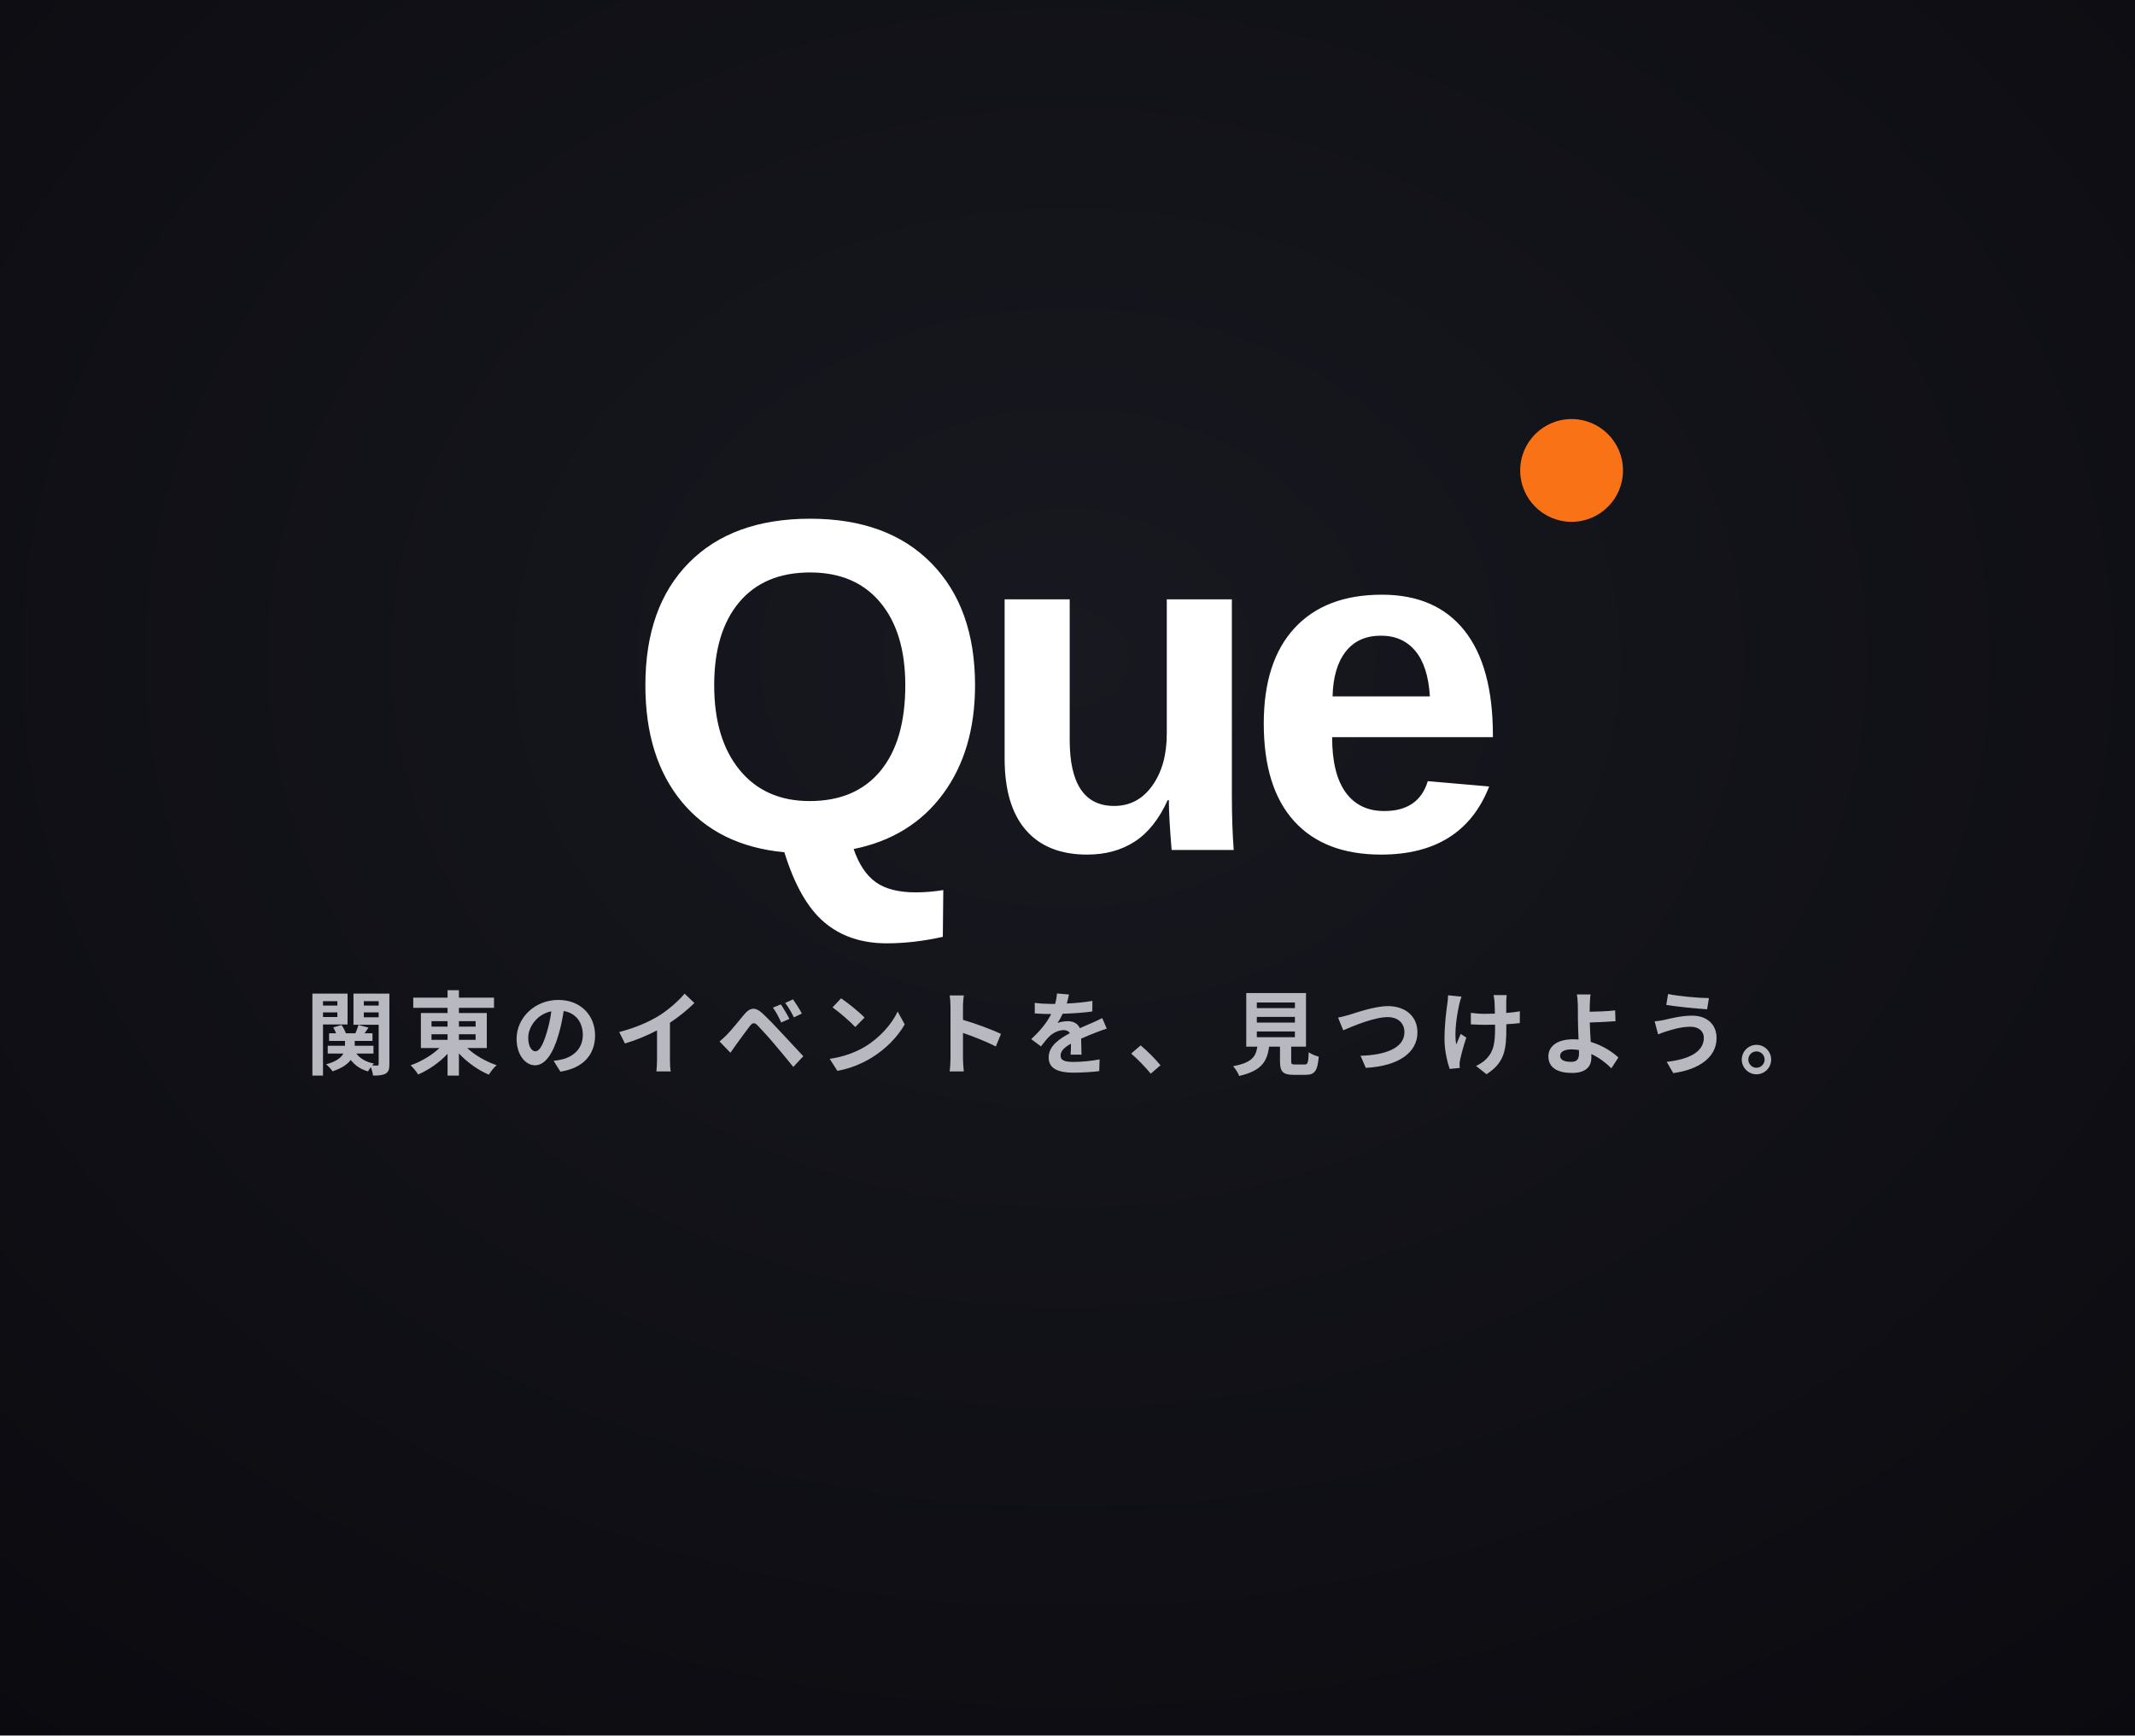
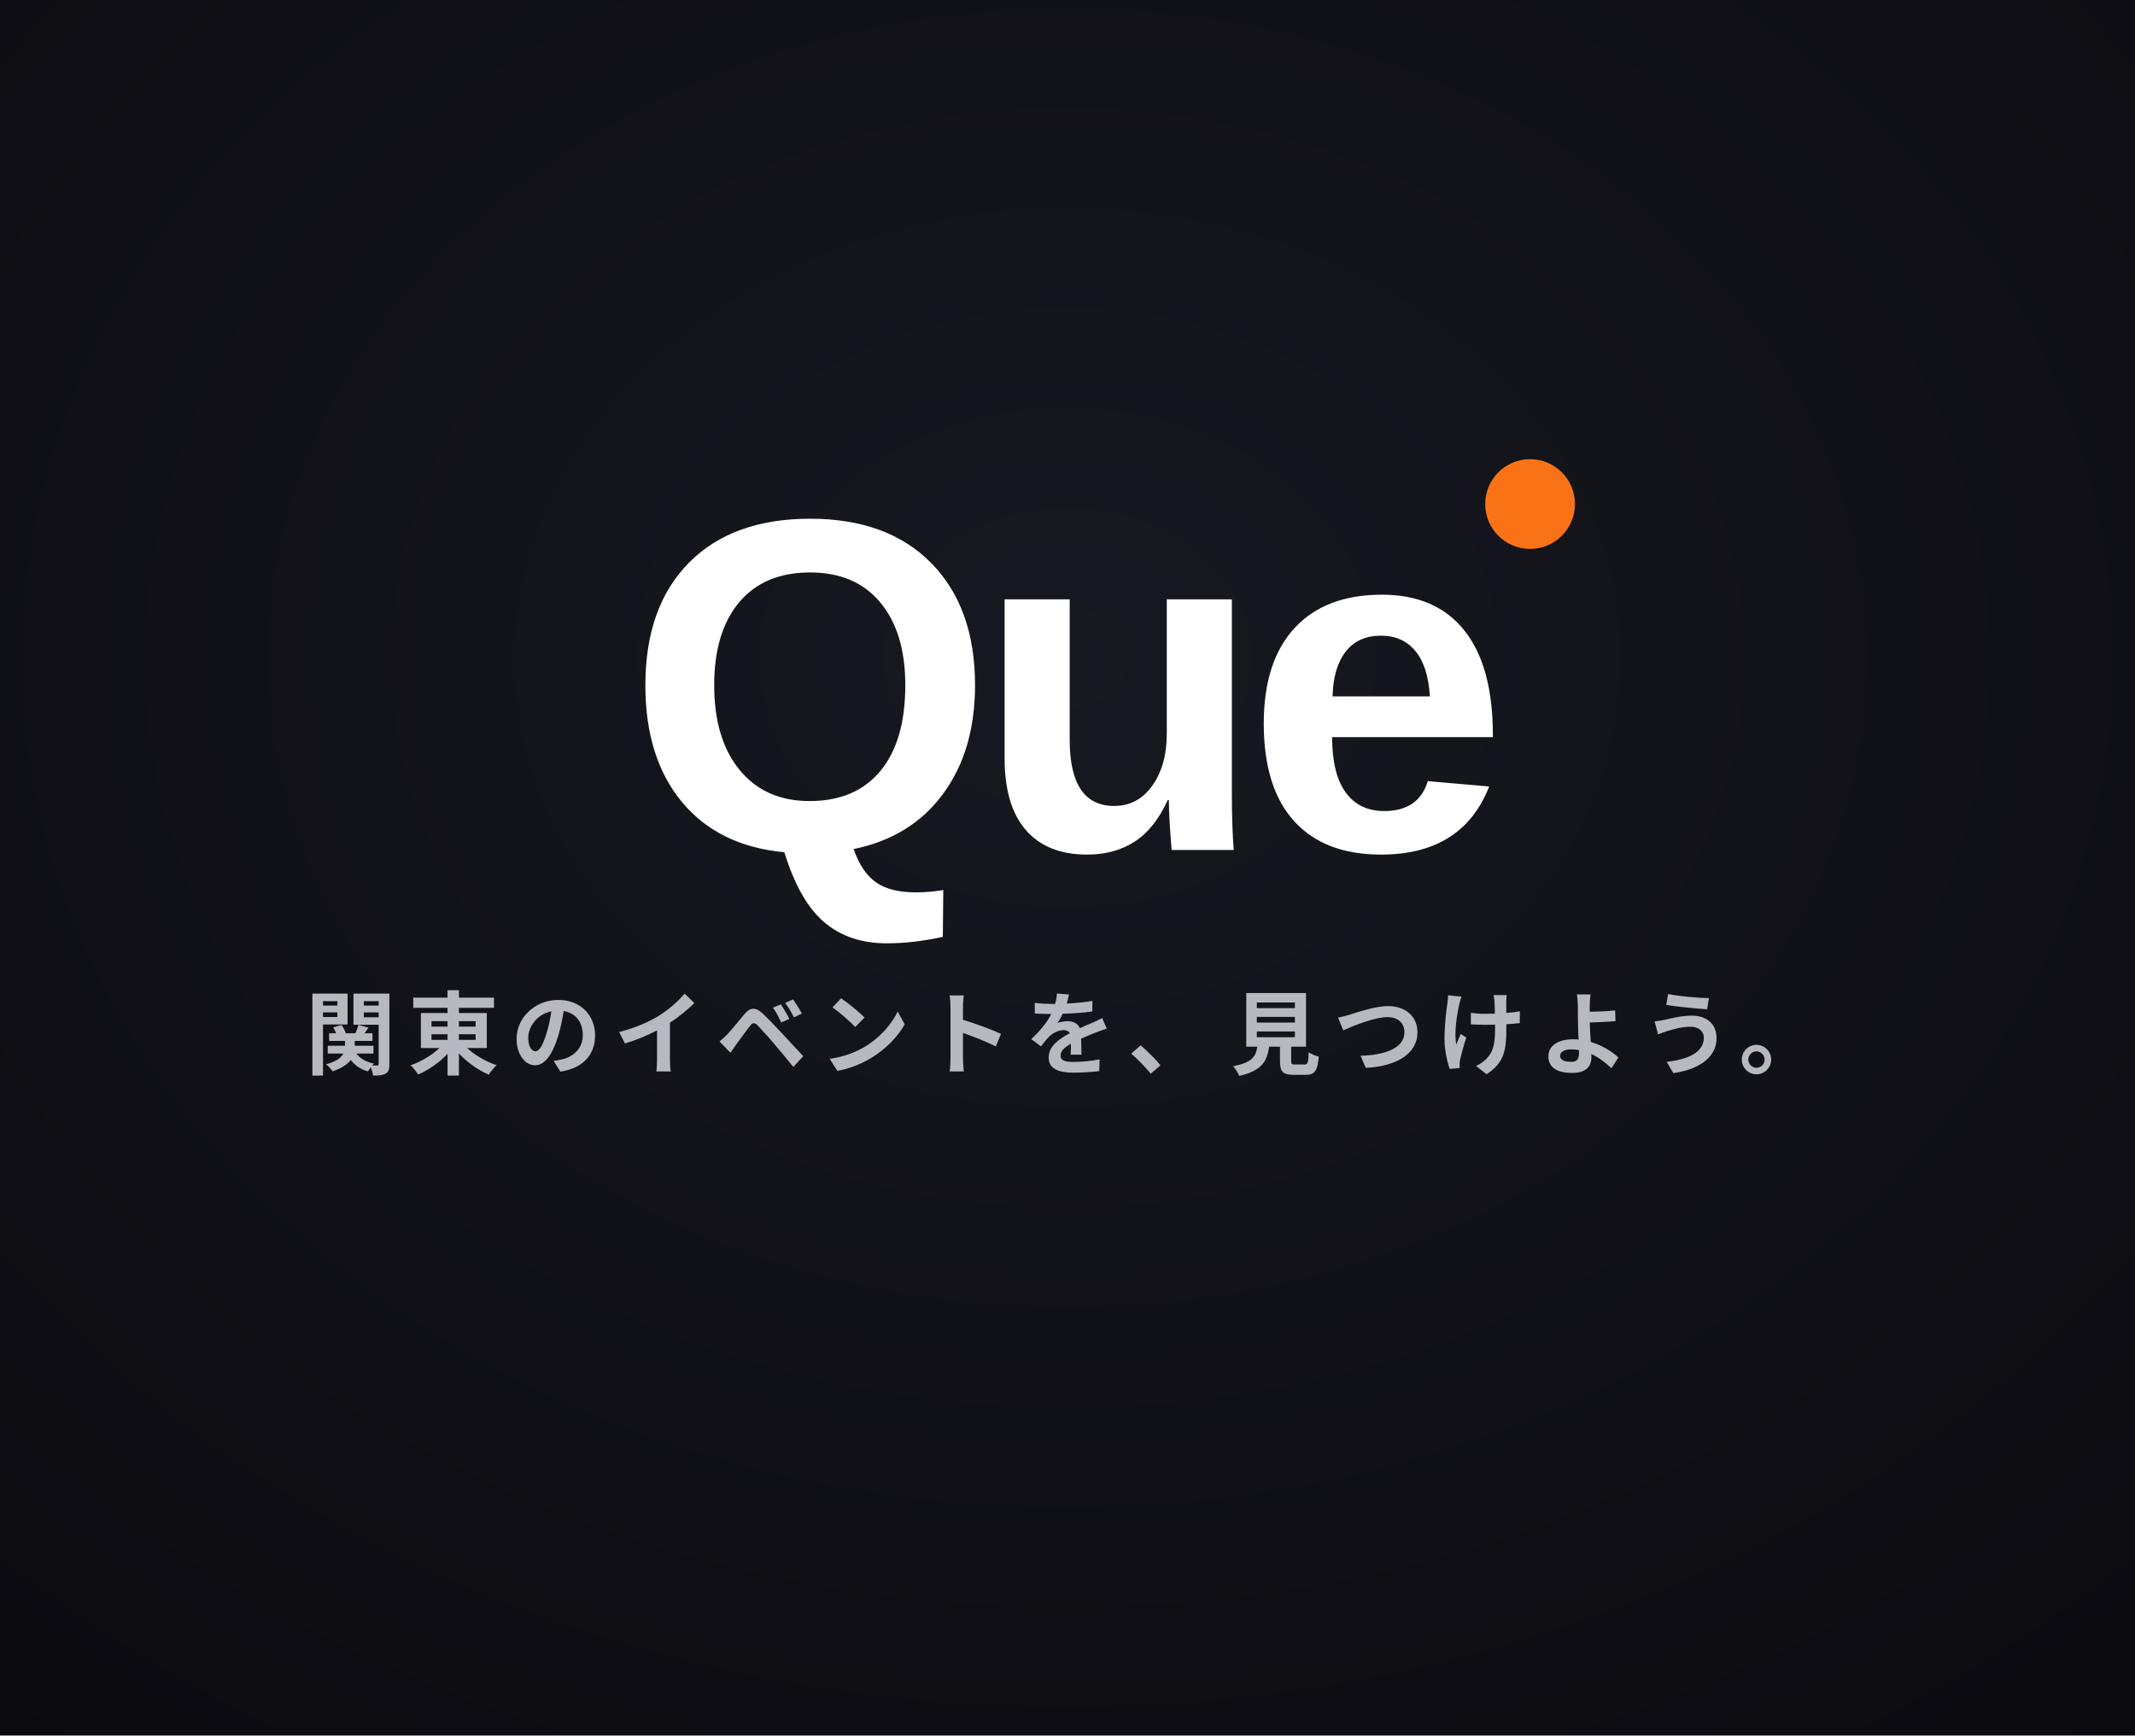
<svg xmlns="http://www.w3.org/2000/svg" viewBox="0 0 1080 878">
  <defs>
    <radialGradient id="cbg" cx="50%" cy="38%" r="80%">
      <stop offset="0%" stop-color="#181820" />
      <stop offset="100%" stop-color="#0A0A0F" />
    </radialGradient>
  </defs>
  <rect width="1080" height="878" fill="url(#cbg)" />
  <text x="540" y="430" font-family="'Helvetica Neue', 'Arial', system-ui, sans-serif" font-size="240" font-weight="800" fill="#FFFFFF" text-anchor="middle" letter-spacing="-10">Que</text>
-   <circle cx="795" cy="238" r="26" fill="#F97316" />
+   <circle cx="774" cy="255" r="22.7" fill="#F97316" />
  <text x="540" y="540" font-family="'Hiragino Sans', 'Helvetica Neue', system-ui, sans-serif" font-size="46" font-weight="600" fill="#B8B8C0" text-anchor="middle" letter-spacing="6">関東のイベントを、見つけよう。</text>
</svg>
